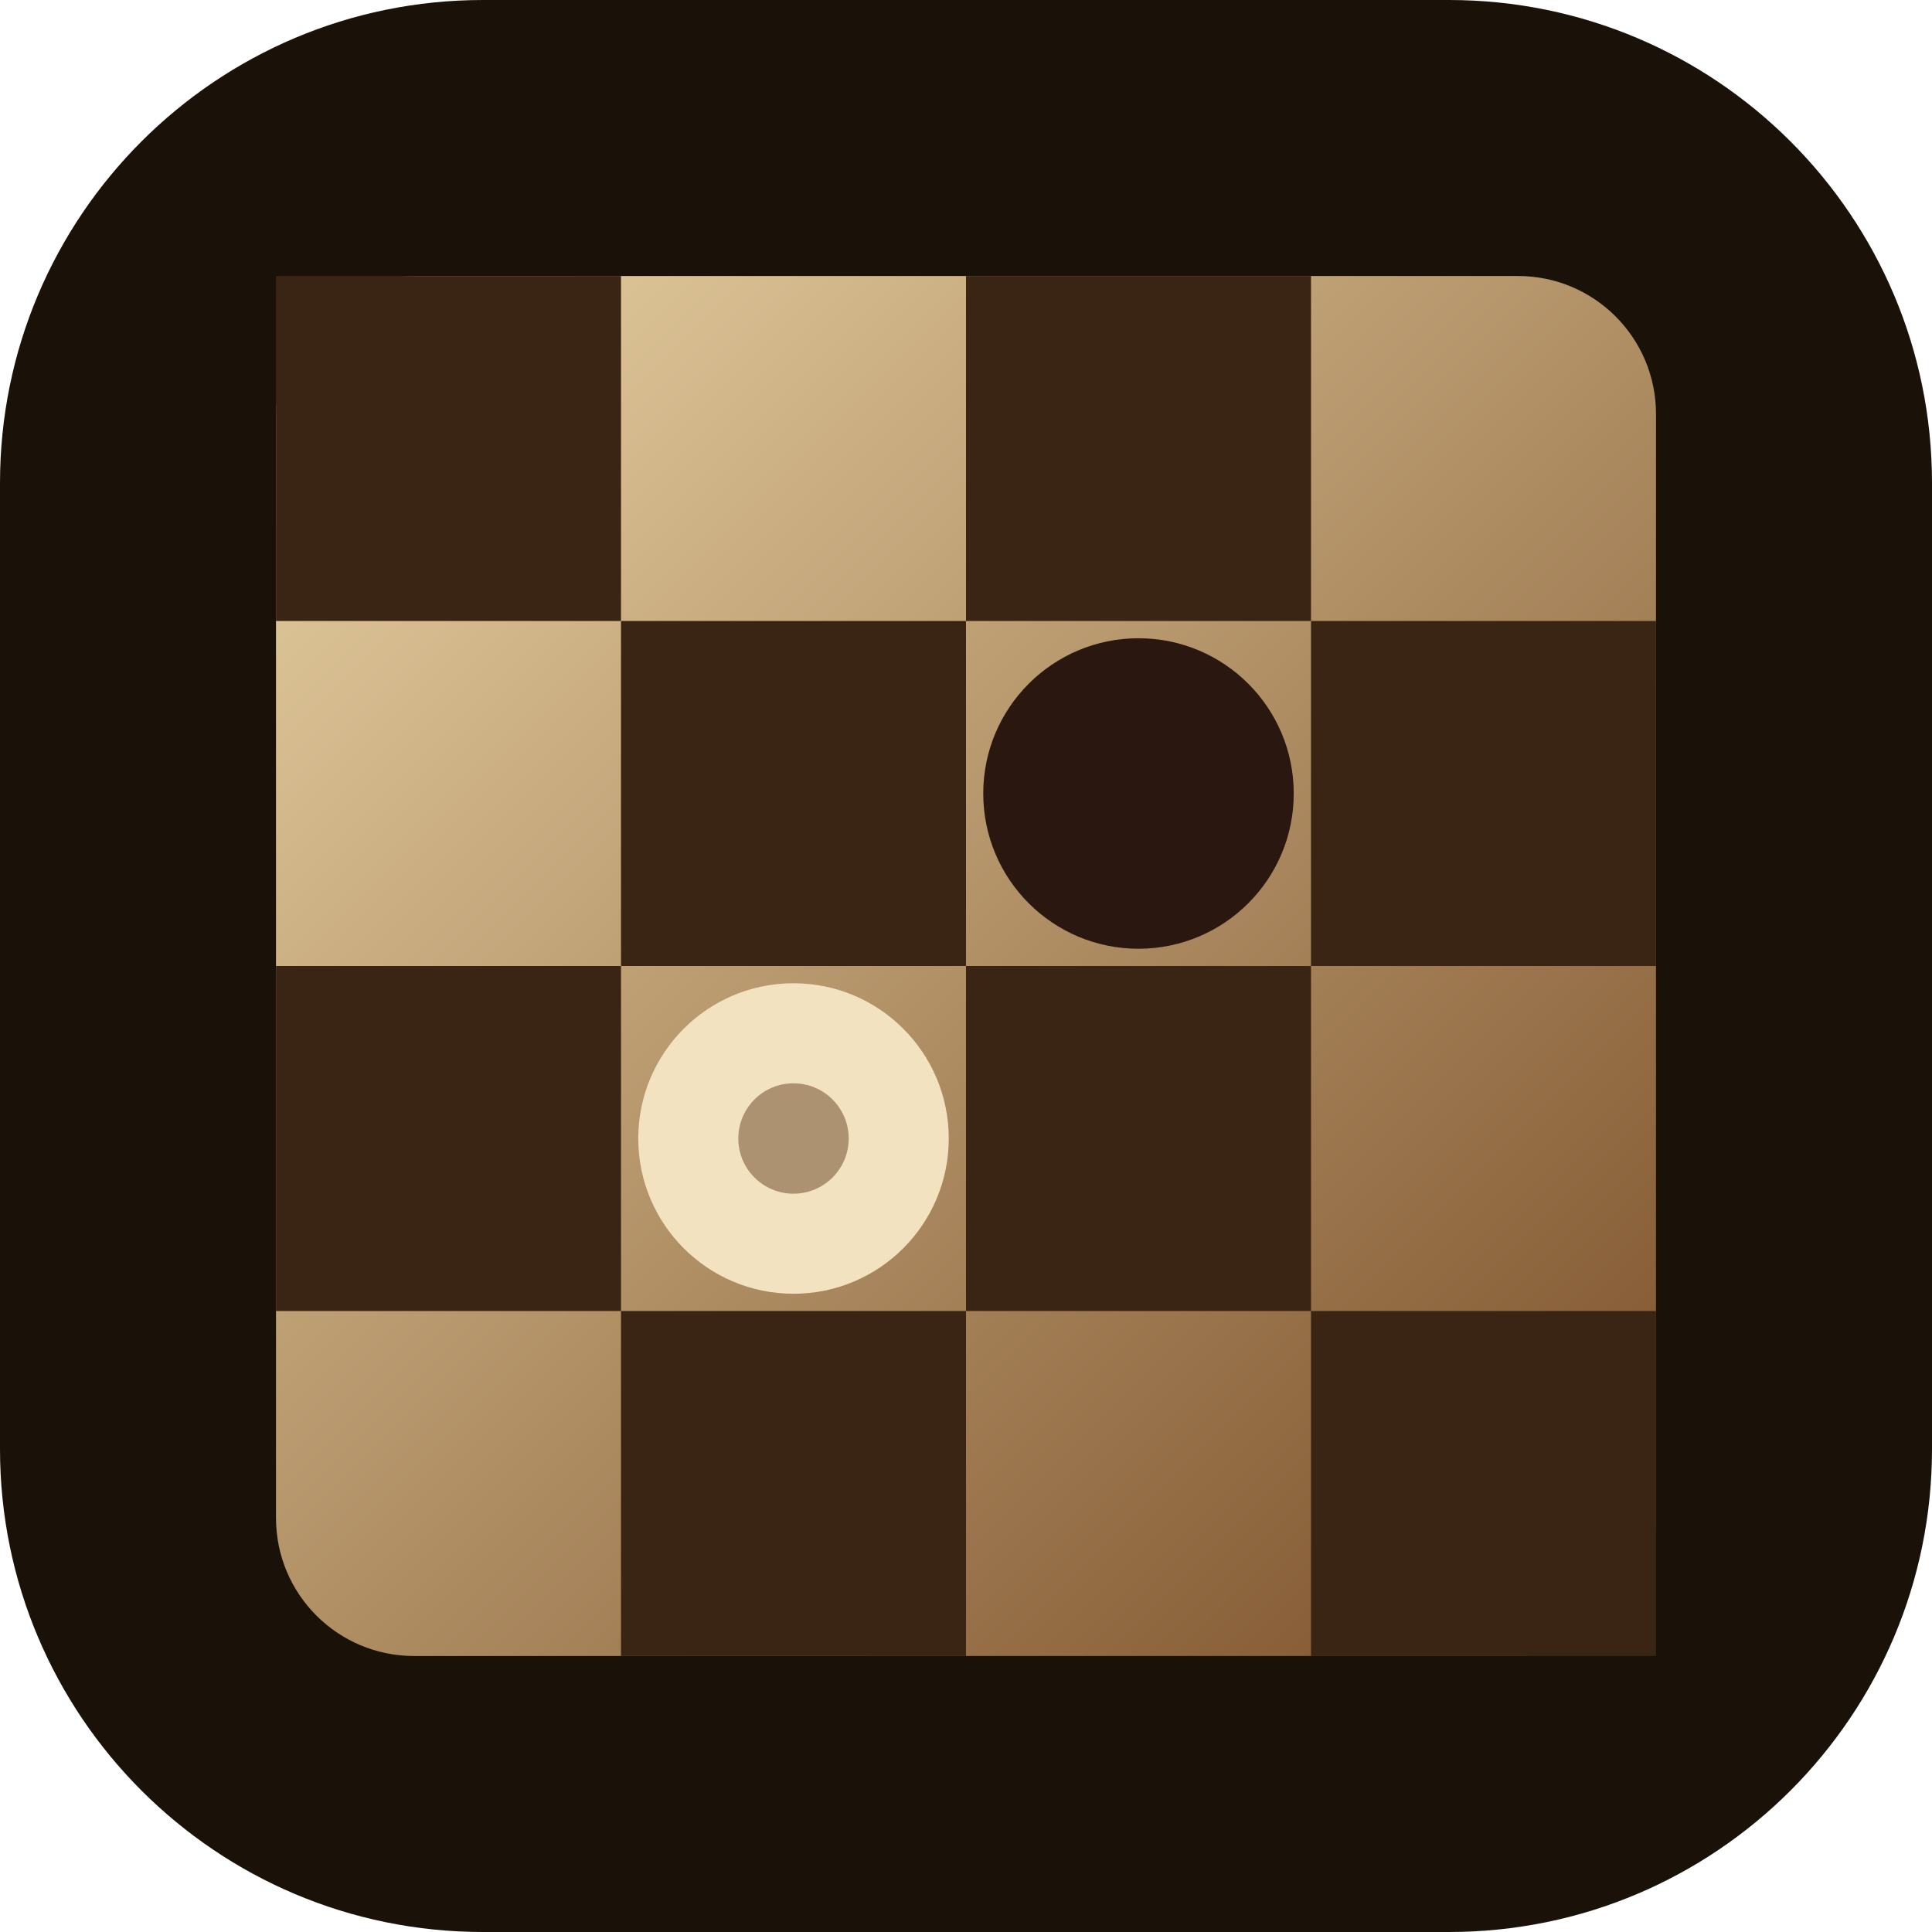
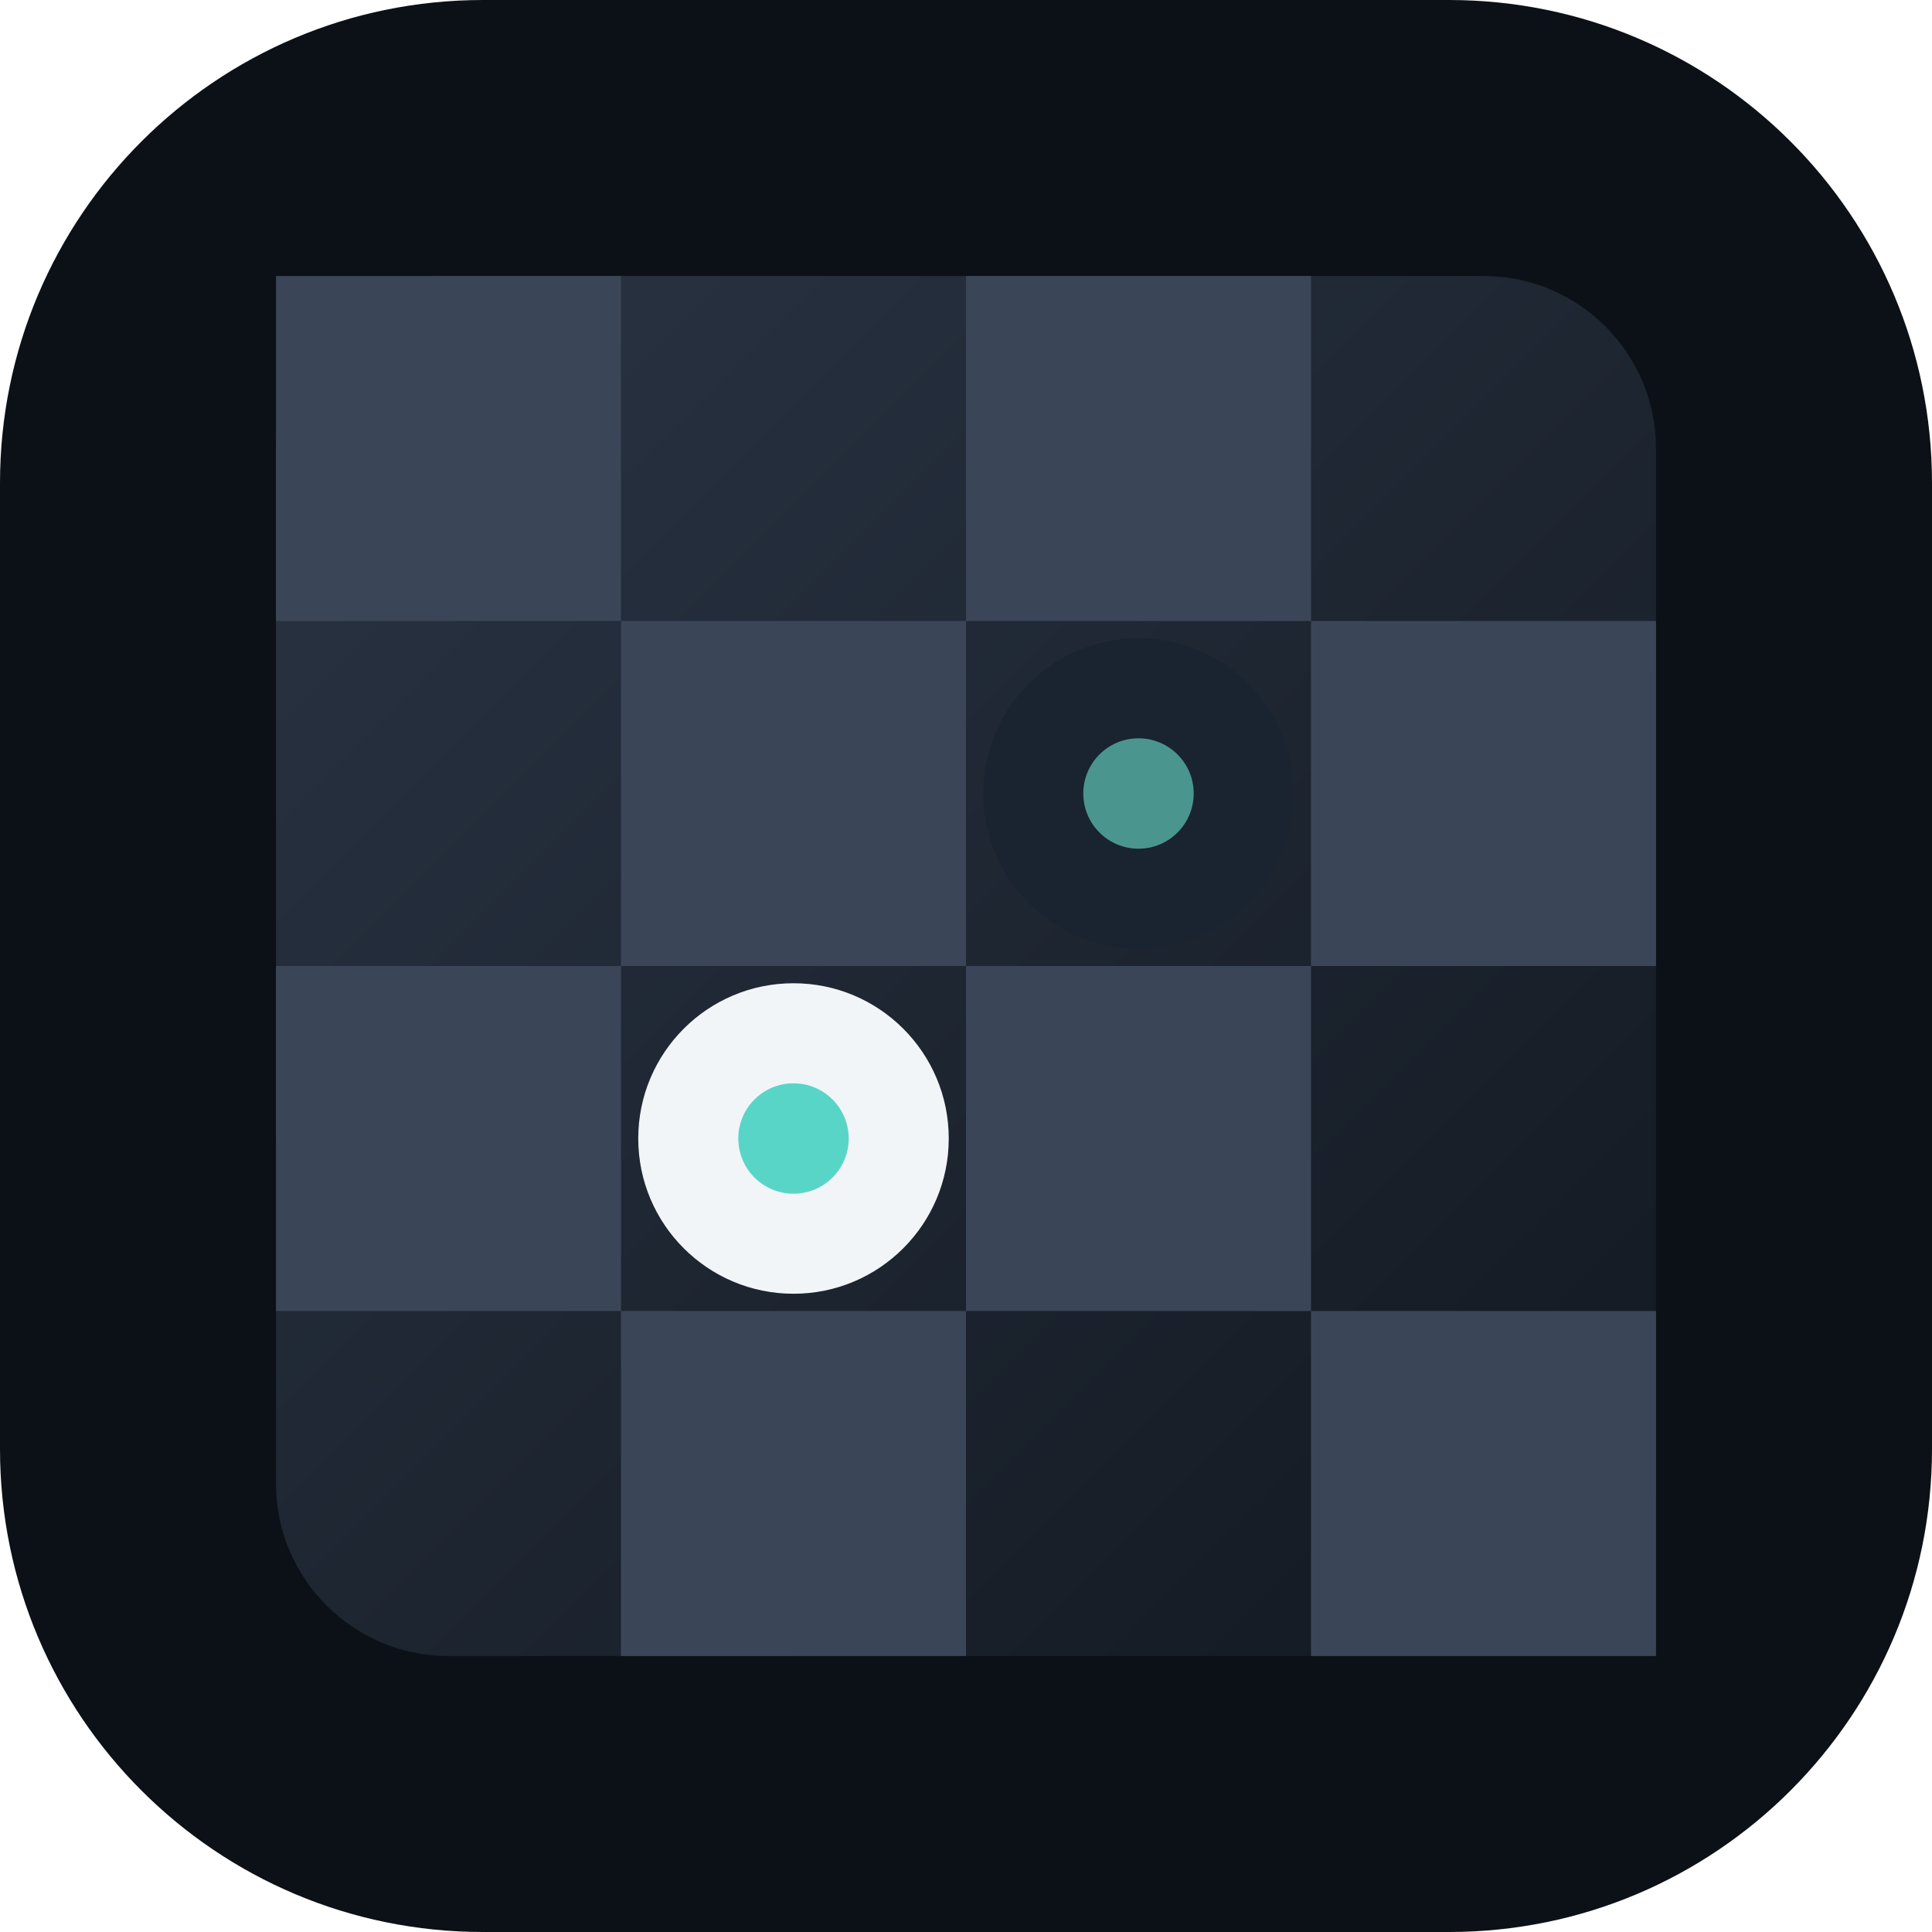
<svg xmlns="http://www.w3.org/2000/svg" viewBox="0 0 112 112" role="img" aria-label="Dama">
  <defs>
    <linearGradient id="g" x1="0" y1="0" x2="1" y2="1">
-       <stop offset="0%" stop-color="#e8d2a4" />
-       <stop offset="100%" stop-color="#7a4e28" />
+       <stop offset="0%" stop-color="#2a3444" />
+       <stop offset="100%" stop-color="#121820" />
    </linearGradient>
  </defs>
-   <rect width="112" height="112" rx="28" fill="#1a1208" />
-   <rect x="16" y="16" width="80" height="80" rx="8" fill="url(#g)" />
+   <rect width="112" height="112" rx="28" fill="#0c1117" />
+   <rect x="16" y="16" width="80" height="80" rx="10" fill="url(#g)" />
  <g>
-     <rect x="16" y="16" width="20" height="20" fill="#3a2414" />
-     <rect x="56" y="16" width="20" height="20" fill="#3a2414" />
-     <rect x="36" y="36" width="20" height="20" fill="#3a2414" />
-     <rect x="76" y="36" width="20" height="20" fill="#3a2414" />
-     <rect x="16" y="56" width="20" height="20" fill="#3a2414" />
-     <rect x="56" y="56" width="20" height="20" fill="#3a2414" />
-     <rect x="36" y="76" width="20" height="20" fill="#3a2414" />
-     <rect x="76" y="76" width="20" height="20" fill="#3a2414" />
+     <rect x="16" y="16" width="20" height="20" fill="#3a4658" />
+     <rect x="56" y="16" width="20" height="20" fill="#3a4658" />
+     <rect x="36" y="36" width="20" height="20" fill="#3a4658" />
+     <rect x="76" y="36" width="20" height="20" fill="#3a4658" />
+     <rect x="16" y="56" width="20" height="20" fill="#3a4658" />
+     <rect x="56" y="56" width="20" height="20" fill="#3a4658" />
+     <rect x="36" y="76" width="20" height="20" fill="#3a4658" />
+     <rect x="76" y="76" width="20" height="20" fill="#3a4658" />
  </g>
-   <circle cx="46" cy="66" r="9" fill="#f3e2c0" />
-   <circle cx="66" cy="46" r="9" fill="#2a1810" />
-   <circle cx="46" cy="66" r="3.2" fill="rgba(90,50,20,0.45)" />
+   <circle cx="46" cy="66" r="9" fill="#f2f5f8" />
+   <circle cx="66" cy="46" r="9" fill="#1a2330" />
+   <circle cx="46" cy="66" r="3.2" fill="#3ecfbf" opacity="0.85" />
+   <circle cx="66" cy="46" r="3.2" fill="#5ec8b8" opacity="0.7" />
</svg>
